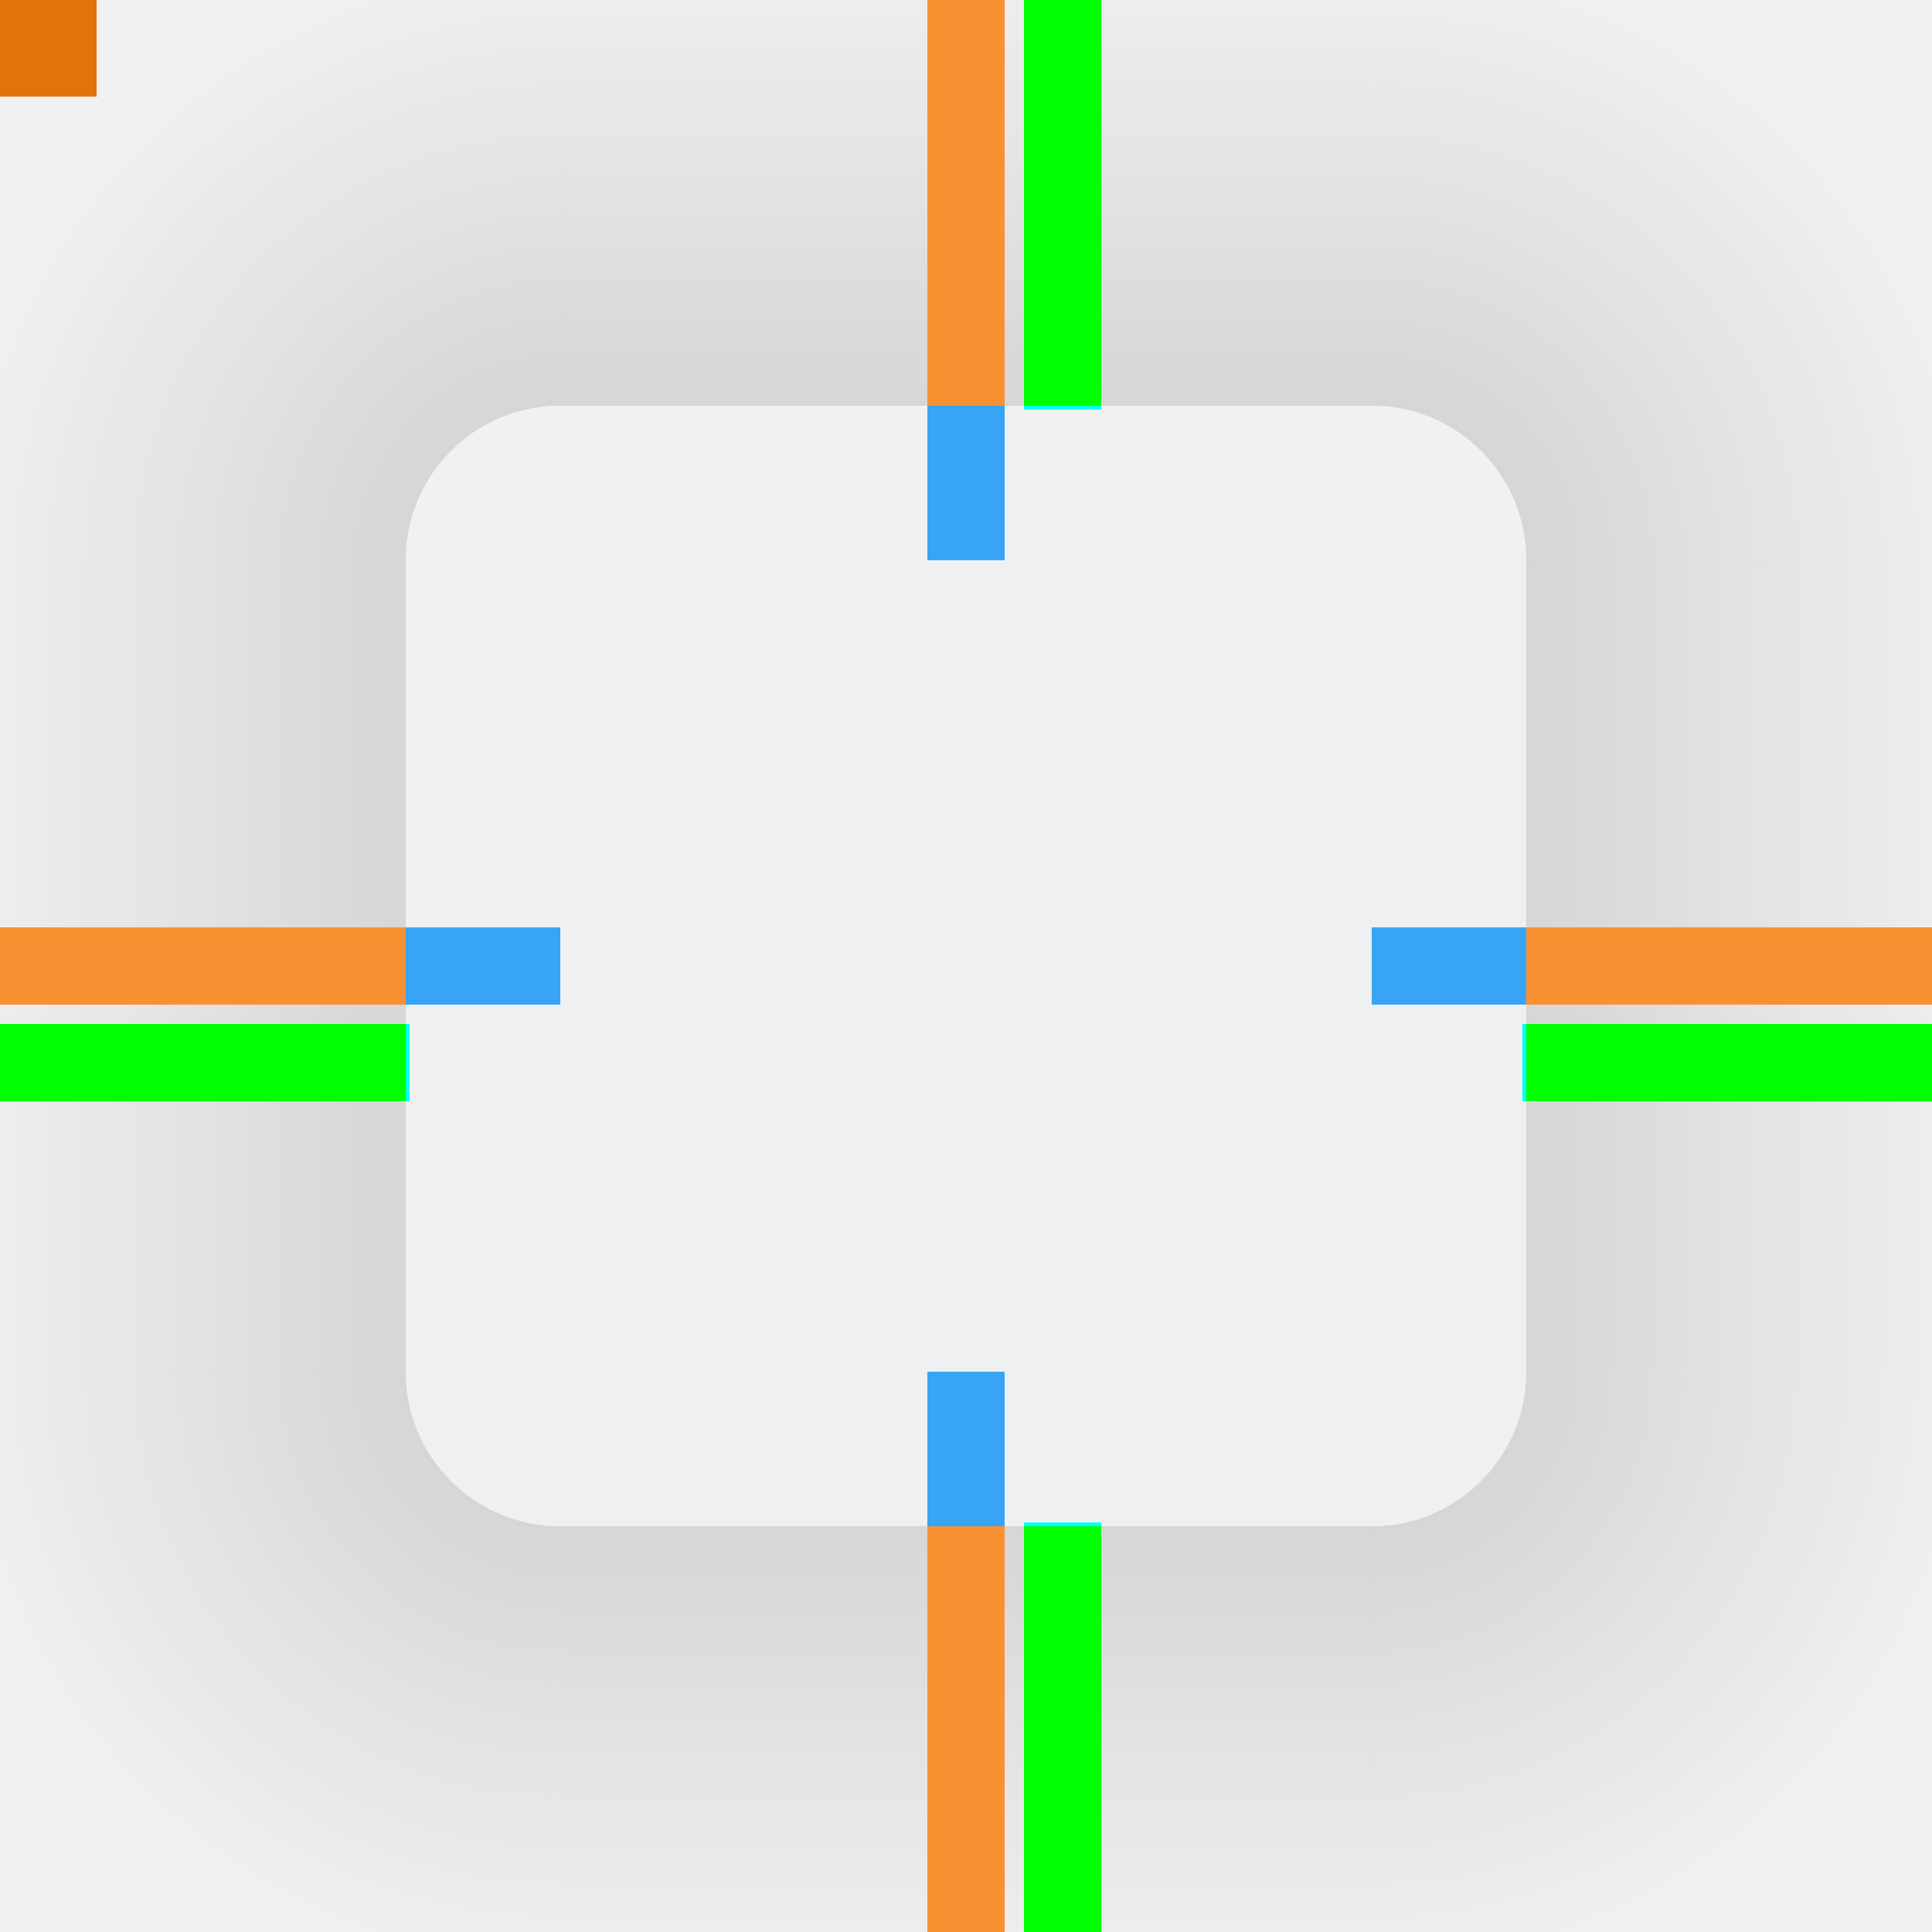
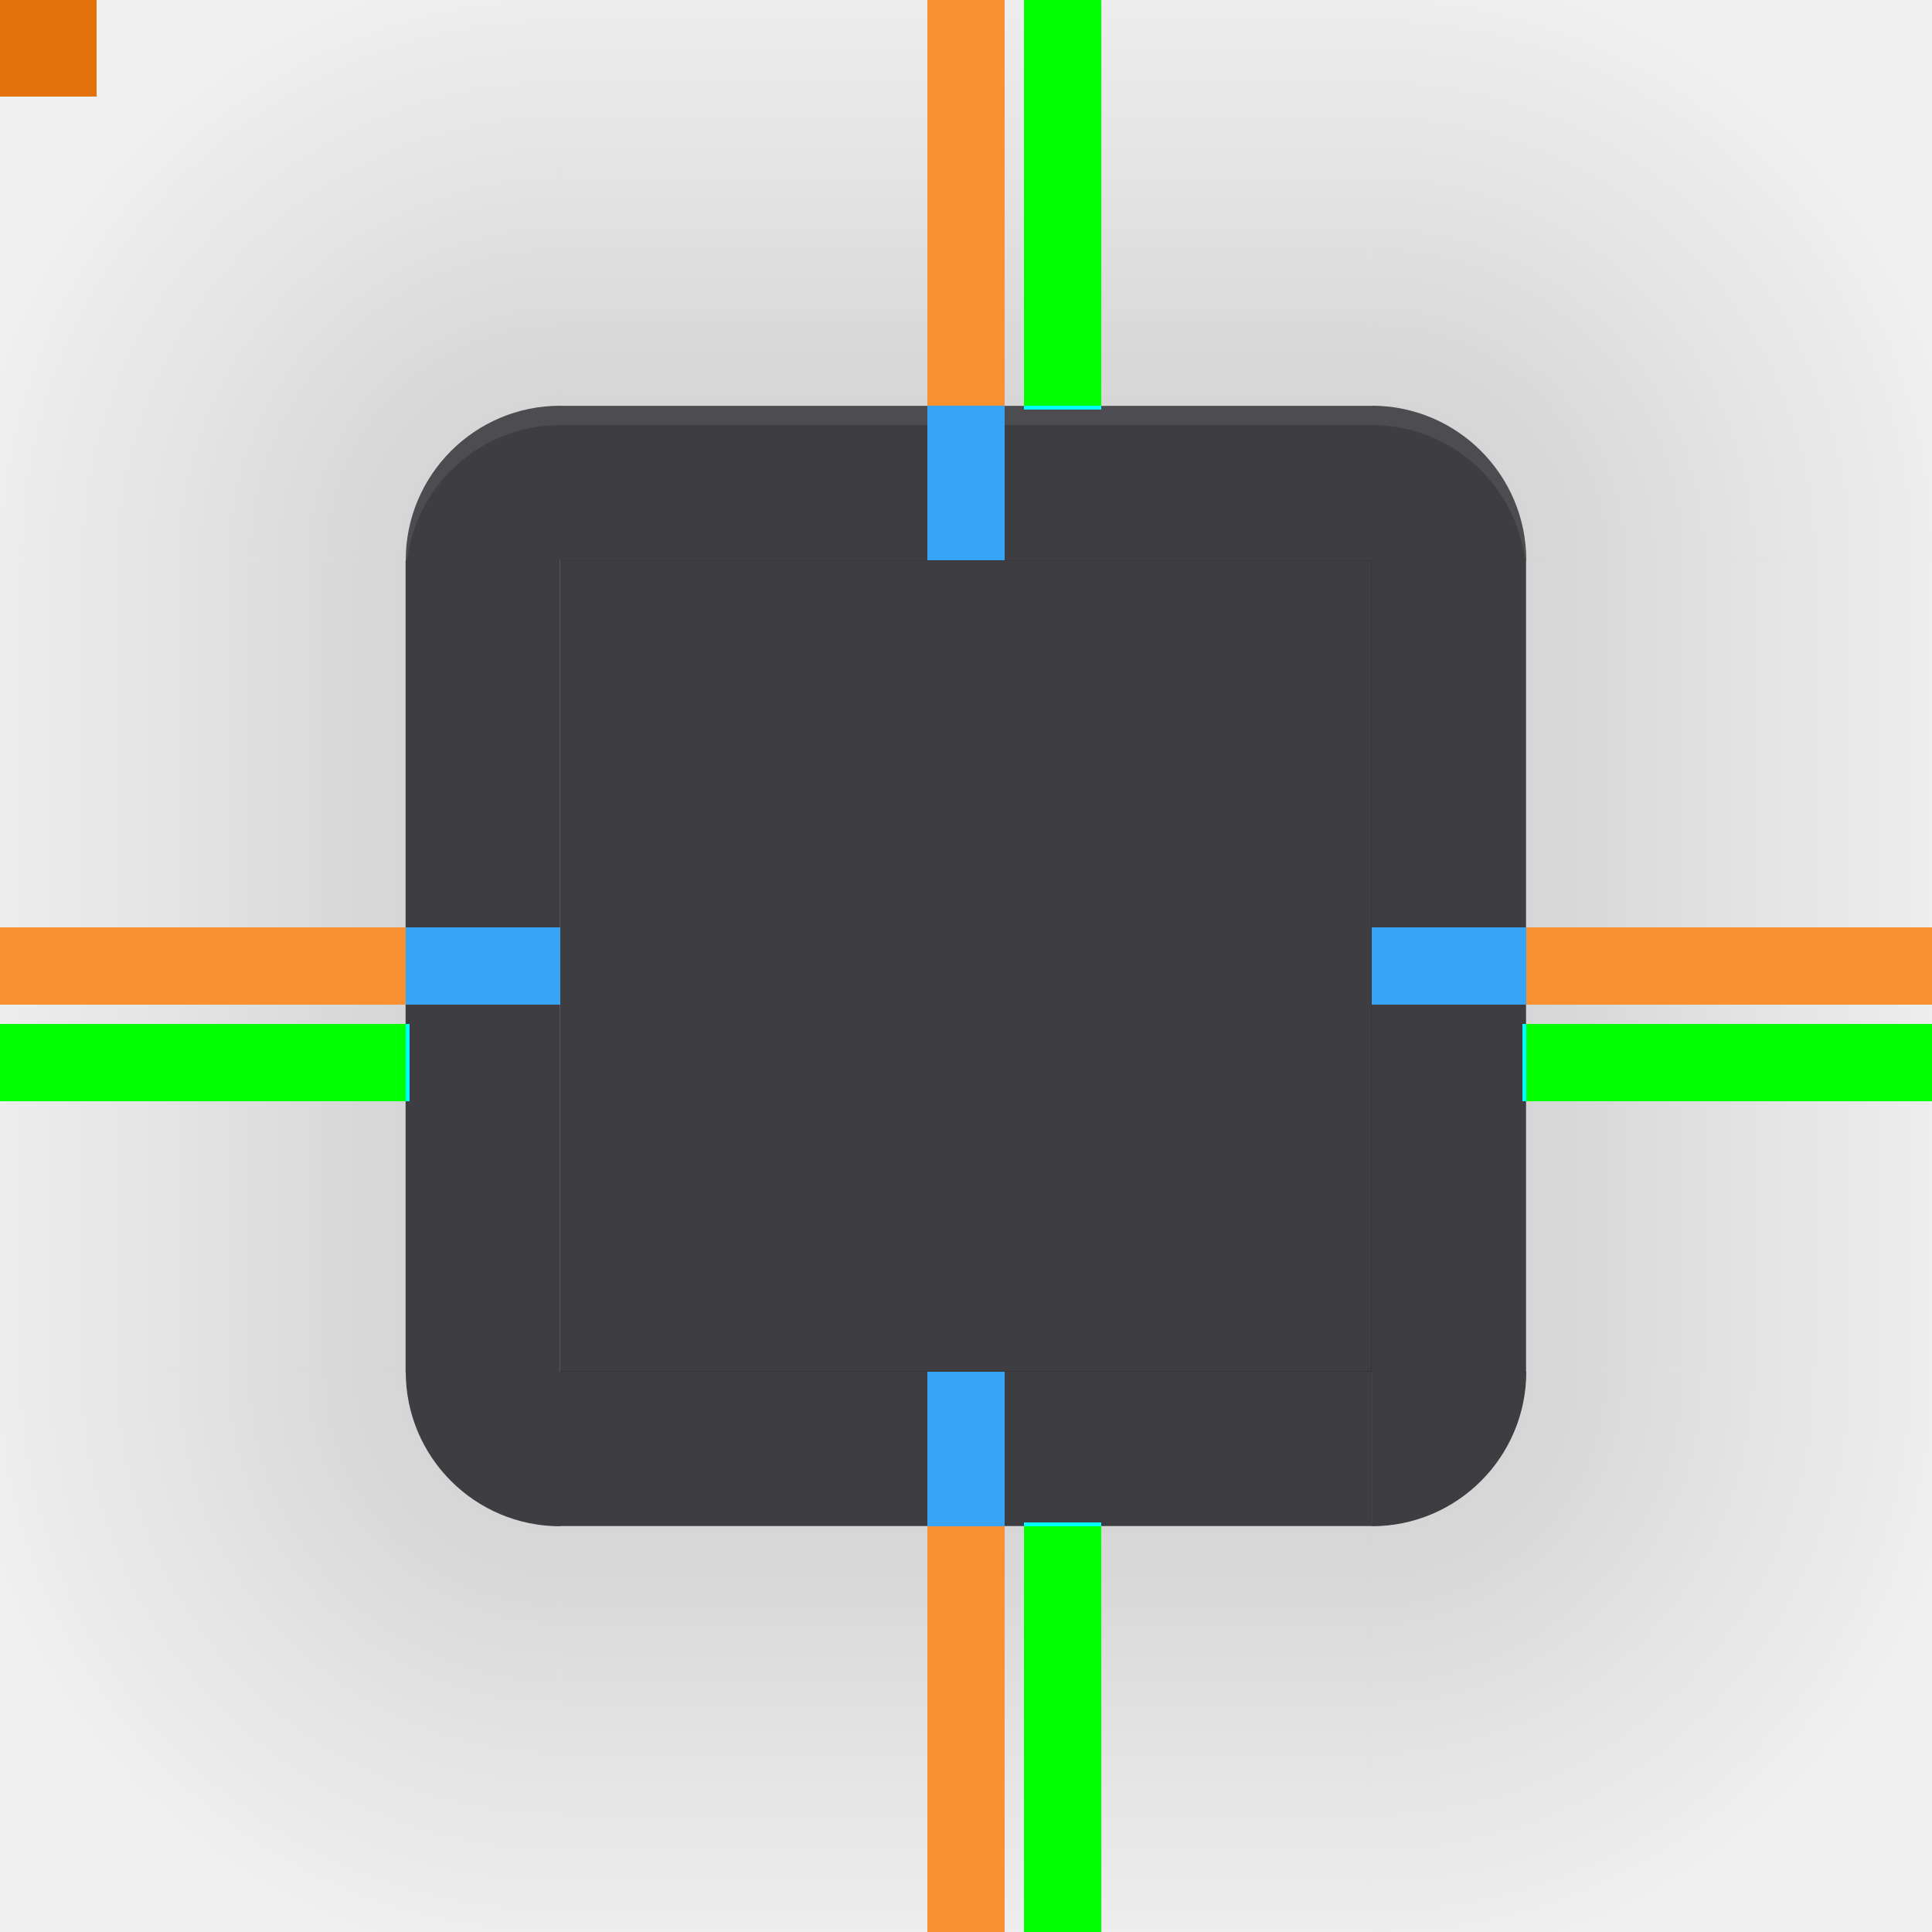
<svg xmlns="http://www.w3.org/2000/svg" xmlns:xlink="http://www.w3.org/1999/xlink" width="100" height="100" version="1" id="svg128">
  <defs id="defs21">
    <style id="current-color-scheme" type="text/css">
      .ColorScheme-Text {
        color:#31363b;
      }
      .ColorScheme-Background {
-         color:#eff0f1;
+         color:#111116;
      }
      .ColorScheme-Highlight {
        color:#3daee9;
      }
      .ColorScheme-ViewText {
        color:#31363b;
      }
      .ColorScheme-ViewBackground {
-         color:#fcfcfc;
+         color:#111116;
      }
      .ColorScheme-ViewHover {
        color:#93cee9;
      }
      .ColorScheme-ViewFocus{
        color:#3daee9;
      }
      .ColorScheme-ButtonText {
        color:#31363b;
      }
      .ColorScheme-ButtonBackground {
-         color:#eff0f1;
+         color:#111116;
      }
      .ColorScheme-ButtonHover {
        color:#93cee9;
      }
      .ColorScheme-ButtonFocus{
        color:#3daee9;
      }
    </style>
    <linearGradient id="linearGradient1058">
      <stop offset="0" id="stop3" />
      <stop stop-color="#000000" stop-opacity=".5" offset=".484" id="stop5" />
      <stop stop-opacity="0" offset="1" id="stop7" />
    </linearGradient>
    <radialGradient id="g" cx="74.93" cy="25.07" r="1.647" gradientTransform="matrix(16.84014,2.8139966e-5,-2.9495516e-5,16.84014,-1186.872,-286.2486)" gradientUnits="userSpaceOnUse" xlink:href="#linearGradient1058" />
    <linearGradient id="linearGradient957" x1="83.327" x2="83.327" y1="-965.03" y2="-954.7" gradientTransform="matrix(.71429 0 0 3 -317.71 3175.1)" gradientUnits="userSpaceOnUse" xlink:href="#linearGradient1058" />
    <radialGradient id="radialGradient904" cx="74.93" cy="25.07" r="1.647" gradientTransform="matrix(16.83924,-0.00117266,0.00117338,16.84014,-1186.782,-286.1592)" gradientUnits="userSpaceOnUse" xlink:href="#linearGradient1058" />
    <radialGradient id="radialGradient922" cx="74.93" cy="25.07" r="1.647" gradientTransform="matrix(16.84014,2.5717871e-5,-2.3314566e-5,16.84014,-1186.872,-286.2486)" gradientUnits="userSpaceOnUse" xlink:href="#linearGradient1058" />
    <radialGradient id="radialGradient940" cx="74.93" cy="25.07" r="1.647" gradientTransform="matrix(16.84014,2.1285267e-5,-2.2299022e-5,16.84014,-1186.872,-286.2486)" gradientUnits="userSpaceOnUse" xlink:href="#linearGradient1058" />
  </defs>
  <g id="shadow-left" transform="matrix(-1 0 0 .84 309 -186.88)">
    <rect transform="rotate(-90)" x="-307" y="288" width="50" height="30" fill="url(#linearGradient957)" id="rect23" style="opacity:0.15" />
    <rect transform="rotate(-90)" x="-307" y="280" width="50" height="8" fill="none" opacity=".5" stroke-width=".516" id="rect25" />
  </g>
  <g id="shadow-bottom" transform="matrix(0 1 .84 0 -186.88 -209)">
    <rect transform="rotate(-90)" x="-307" y="288" width="50" height="30" fill="url(#linearGradient957)" id="rect28" style="opacity:0.15" />
    <rect transform="rotate(-90)" x="-307" y="280" width="50" height="8" fill="none" opacity=".5" stroke-width=".516" id="rect30" />
  </g>
  <g id="shadow-right" transform="matrix(1 0 0 -.84 -209 286.88)">
    <rect transform="rotate(-90)" x="-307" y="288" width="50" height="30" fill="url(#linearGradient957)" id="rect33" style="opacity:0.15" />
    <rect transform="rotate(-90)" x="-307" y="280" width="50" height="8" fill="none" opacity=".5" stroke-width=".516" id="rect35" />
  </g>
  <g id="shadow-topleft" transform="matrix(-1.1176 0 0 1.1176 112.82 -122.93)">
    <path d="m 108.998,101.94 v 34.001 H 82.156 a 7.158,7.158 0 0 0 -7.158,-7.158 v -26.843 z" fill="url(#g)" id="path38" style="opacity:0.15;fill:url(#g);stroke-width:0.895" />
  </g>
  <g id="shadow-top" transform="matrix(0 -1 -.84 0 286.88 309)">
    <rect transform="rotate(-90)" x="-307" y="288" width="50" height="30" fill="url(#linearGradient957)" id="rect43" style="opacity:0.15" />
    <rect transform="rotate(-90)" x="-307" y="280" width="50" height="8" fill="none" opacity=".5" stroke-width=".516" id="rect45" />
  </g>
  <g id="top" transform="matrix(-.84 0 0 1.1432 230.6 -267.08)">
    <path d="m190 252h50v6.998h-50z" class="ColorScheme-Background" fill="currentColor" id="path48" style="opacity:0.8" />
    <path d="m190 252h50v0.875h-50z" fill="#ffffff" opacity=".08" id="path50" />
  </g>
  <g id="shadow-topright" transform="matrix(0,-1.117598,-1.1176,0,222.93,112.8198)">
    <path d="m 108.998,101.94 v 34.001 H 82.156 a 7.158,7.158 0 0 0 -7.158,-7.158 v -26.843 z" fill="url(#radialGradient904)" id="path53" style="opacity:0.15;fill:url(#radialGradient904);stroke-width:0.895" />
  </g>
  <g id="shadow-bottomright" transform="matrix(1.1176 0 0 -1.1176 -12.823 222.93)">
    <path d="m 108.998,101.94 v 34.001 H 82.156 a 7.158,7.158 0 0 0 -7.158,-7.158 v -26.843 z" fill="url(#radialGradient922)" id="path58" style="opacity:0.15;fill:url(#radialGradient922);stroke-width:0.895" />
  </g>
  <g id="shadow-bottomleft" transform="matrix(0 1.1176 1.1176 0 -122.93 -12.823)">
    <path d="m 108.998,101.94 v 34.001 H 82.156 a 7.158,7.158 0 0 0 -7.158,-7.158 v -26.843 z" fill="url(#radialGradient940)" id="path63" style="opacity:0.15;fill:url(#radialGradient940);stroke-width:0.895" />
  </g>
  <g id="mask-left" transform="matrix(0,0.84,2,0,-539,-182.36)">
    <path d="m 254,347 h 50 l 10e-6,4 h -50 z" id="path68" />
  </g>
  <rect id="mask-center" x="163" y="31" width="42" height="42" />
  <g id="mask-top" transform="matrix(0.84,0,0,2,-50.36,-671)">
    <path d="m 254,347 h 50 l 10e-6,4 h -50 z" id="path75" />
  </g>
  <g id="mask-right" transform="matrix(0,0.84,-2,0,907,-182.36)">
    <path d="m 254,347 h 50 l 10e-6,4 h -50 z" id="path78" />
  </g>
  <g id="mask-topleft" transform="matrix(0,-1.750011,1.750011,0,-452.2538,562.0058)">
    <path d="m 303.43,347 a 4.571,4.571 0 0 1 4.571,4.571 H 303.43 Z" id="path81" style="fill:none" />
    <path d="m 303.43,347.571 a 4,4 0 0 1 4,4 H 303.43 Z" id="path1" />
  </g>
  <g id="mask-bottom" transform="matrix(0.84,0,0,-2,-50.36,775)">
    <path d="m 254,347 h 50 l 10e-6,4 h -50 z" id="path84" />
  </g>
  <rect id="hint-stretch-borders" x="0" y="0" width="5" height="5" fill="#e4720c" />
  <g id="right" transform="matrix(-1.1429 0 0 .84 288.14 -188.56)">
    <path d="m183 259v50l7 1e-5v-50z" class="ColorScheme-Background" fill="currentColor" id="path94" style="opacity:0.8" />
  </g>
  <g id="left" transform="matrix(-1.1429 0 0 .84 303.29 -188.56)">
    <path d="m247 259v50l-7 1e-5v-50z" class="ColorScheme-Background" fill="currentColor" id="path97" style="opacity:0.8" />
  </g>
  <g id="bottom" transform="matrix(.84 0 0 -1.1429 -130.6 367)">
    <path d="m190 252h50v7h-50z" class="ColorScheme-Background" fill="currentColor" id="path100" style="opacity:0.8" />
  </g>
  <g id="topright">
    <path d="m71 20.999a8 8 0 0 1 8 8h-8z" class="ColorScheme-Background" fill="currentColor" id="path103" style="opacity:0.8" />
    <path d="m71 20.998v1a8 8 0 0 1 7.936 7h0.064a8 8 0 0 0-8-8z" fill="#ffffff" opacity=".08" id="path105" />
  </g>
  <g id="bottomleft">
    <path d="m29 79a8 8 0 0 1-8-8h8z" class="ColorScheme-Background" fill="currentColor" id="path108" style="opacity:0.8" />
  </g>
  <g id="bottomright" transform="matrix(0 -2.0002 -2.0002 0 174.89 85.001)">
    <path d="m3.001 51.939a3.999 3.999 0 0 1 3.999-3.999v3.999z" class="ColorScheme-Background" fill="currentColor" id="path111" style="opacity:0.8" />
  </g>
  <rect id="center" transform="scale(-1)" x="-71" y="-71" width="42" height="42" class="ColorScheme-Background" fill="currentColor" style="opacity:0.8" />
  <rect id="shadow-hint-left-margin" x="-9" y="48" width="30" height="4" fill="#f99133" />
  <rect id="shadow-hint-right-margin" x="79" y="48" width="30" height="4" fill="#f99133" />
  <rect id="shadow-hint-top-margin" x="48" y="-9" width="4" height="30" fill="#f99133" />
  <rect id="shadow-hint-bottom-margin" x="48" y="79" width="4" height="30" fill="#f99133" />
  <g id="topleft" transform="matrix(0,2,2,0,-74.878,15)">
    <path d="m7 47.939a4 4 0 0 0-4 4h4z" class="ColorScheme-Background" fill="currentColor" id="path119" style="opacity:0.8" />
    <path transform="matrix(0 .5 .5 0 -7.5 37.439)" d="m29 21a8 8 0 0 0-8 8h0.068a8 8 0 0 1 7.932-7v-1z" fill="#ffffff" opacity=".08" id="path121" />
  </g>
  <rect id="hint-top-margin" x="48" y="21" width="4" height="8" fill="#37a4f5" />
  <rect id="hint-right-margin" x="71" y="48" width="8" height="4" fill="#37a4f5" />
  <rect id="hint-left-margin" x="21" y="48" width="8" height="4" fill="#37a4f5" />
  <rect id="hint-bottom-margin" x="48" y="71" width="4" height="8" fill="#37a4f5" />
  <rect style="fill:#00ffff;fill-opacity:1;stroke:none;stroke-width:0.183" id="hint-top-inset" width="4" height="0.2" x="53" y="21" />
  <rect y="78.8" x="53" height="0.2" width="4" id="hint-bottom-inset" style="fill:#00ffff;fill-opacity:1;stroke:none;stroke-width:0.183" />
  <rect y="-79" x="53" height="0.2" width="4" id="hint-right-inset" style="fill:#00ffff;fill-opacity:1;stroke:none;stroke-width:0.183" transform="rotate(90)" />
  <rect style="fill:#00ffff;fill-opacity:1;stroke:none;stroke-width:0.183" id="hint-left-inset" width="4" height="0.2" x="53" y="-21.2" transform="rotate(90)" />
  <rect y="-9" x="53" height="30" width="4" id="shadow-hint-top-inset" style="fill:#00ff00;fill-opacity:1;stroke:none;stroke-width:2.236" />
  <rect style="fill:#00ff00;fill-opacity:1;stroke:none;stroke-width:2.236" id="shadow-hint-bottom-inset" width="4" height="30" x="53" y="79" />
  <rect transform="rotate(90)" style="fill:#00ff00;fill-opacity:1;stroke:none;stroke-width:1.414" id="shadow-hint-right-inset" width="4" height="30" x="53" y="-109" />
  <rect transform="rotate(90)" y="-21" x="53" height="30" width="4" id="shadow-hint-left-inset" style="fill:#00ff00;fill-opacity:1;stroke:none;stroke-width:1.414" />
  <rect id="shadow-center" transform="scale(-1)" x="-71" y="-192" width="42" height="42" style="fill:none" />
  <use x="0" y="0" xlink:href="#mask-topleft" id="mask-topright" transform="rotate(90,184,51.99997)" />
  <use x="0" y="0" xlink:href="#mask-topleft" id="mask-bottomright" transform="rotate(180,184,52)" />
  <use x="0" y="0" xlink:href="#mask-topleft" id="mask-bottomleft" transform="rotate(-90,184,52)" />
</svg>
